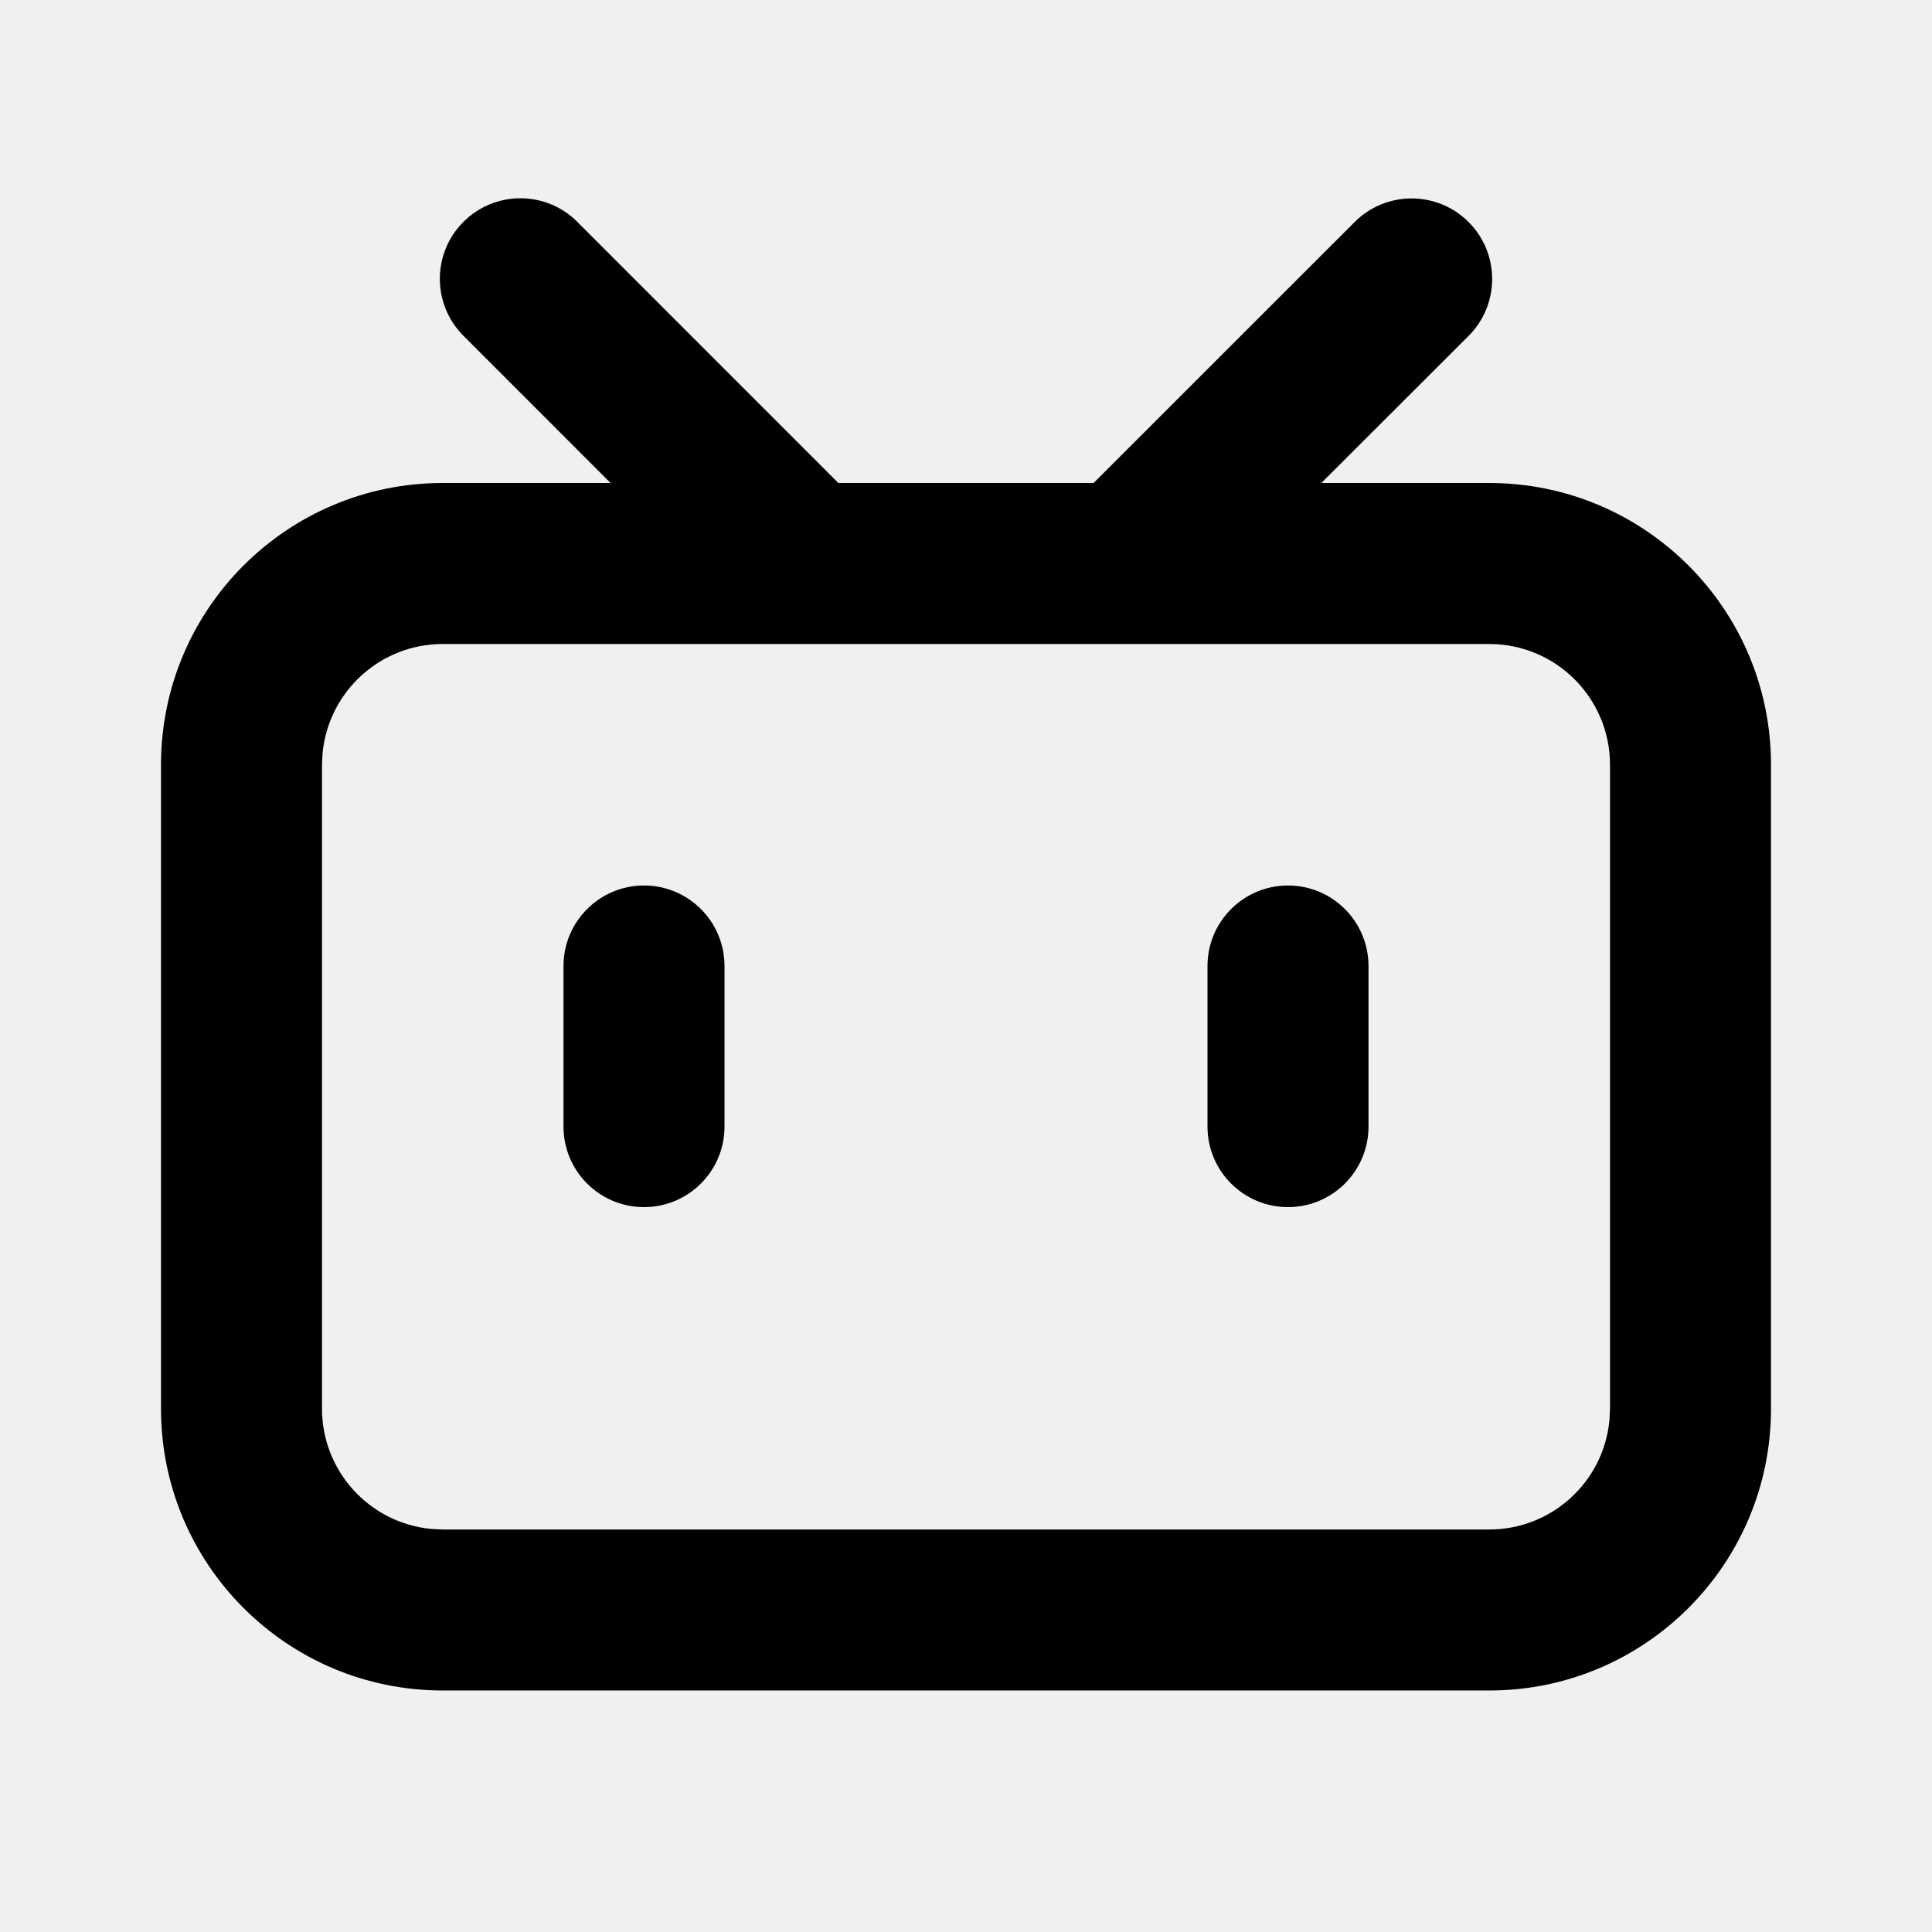
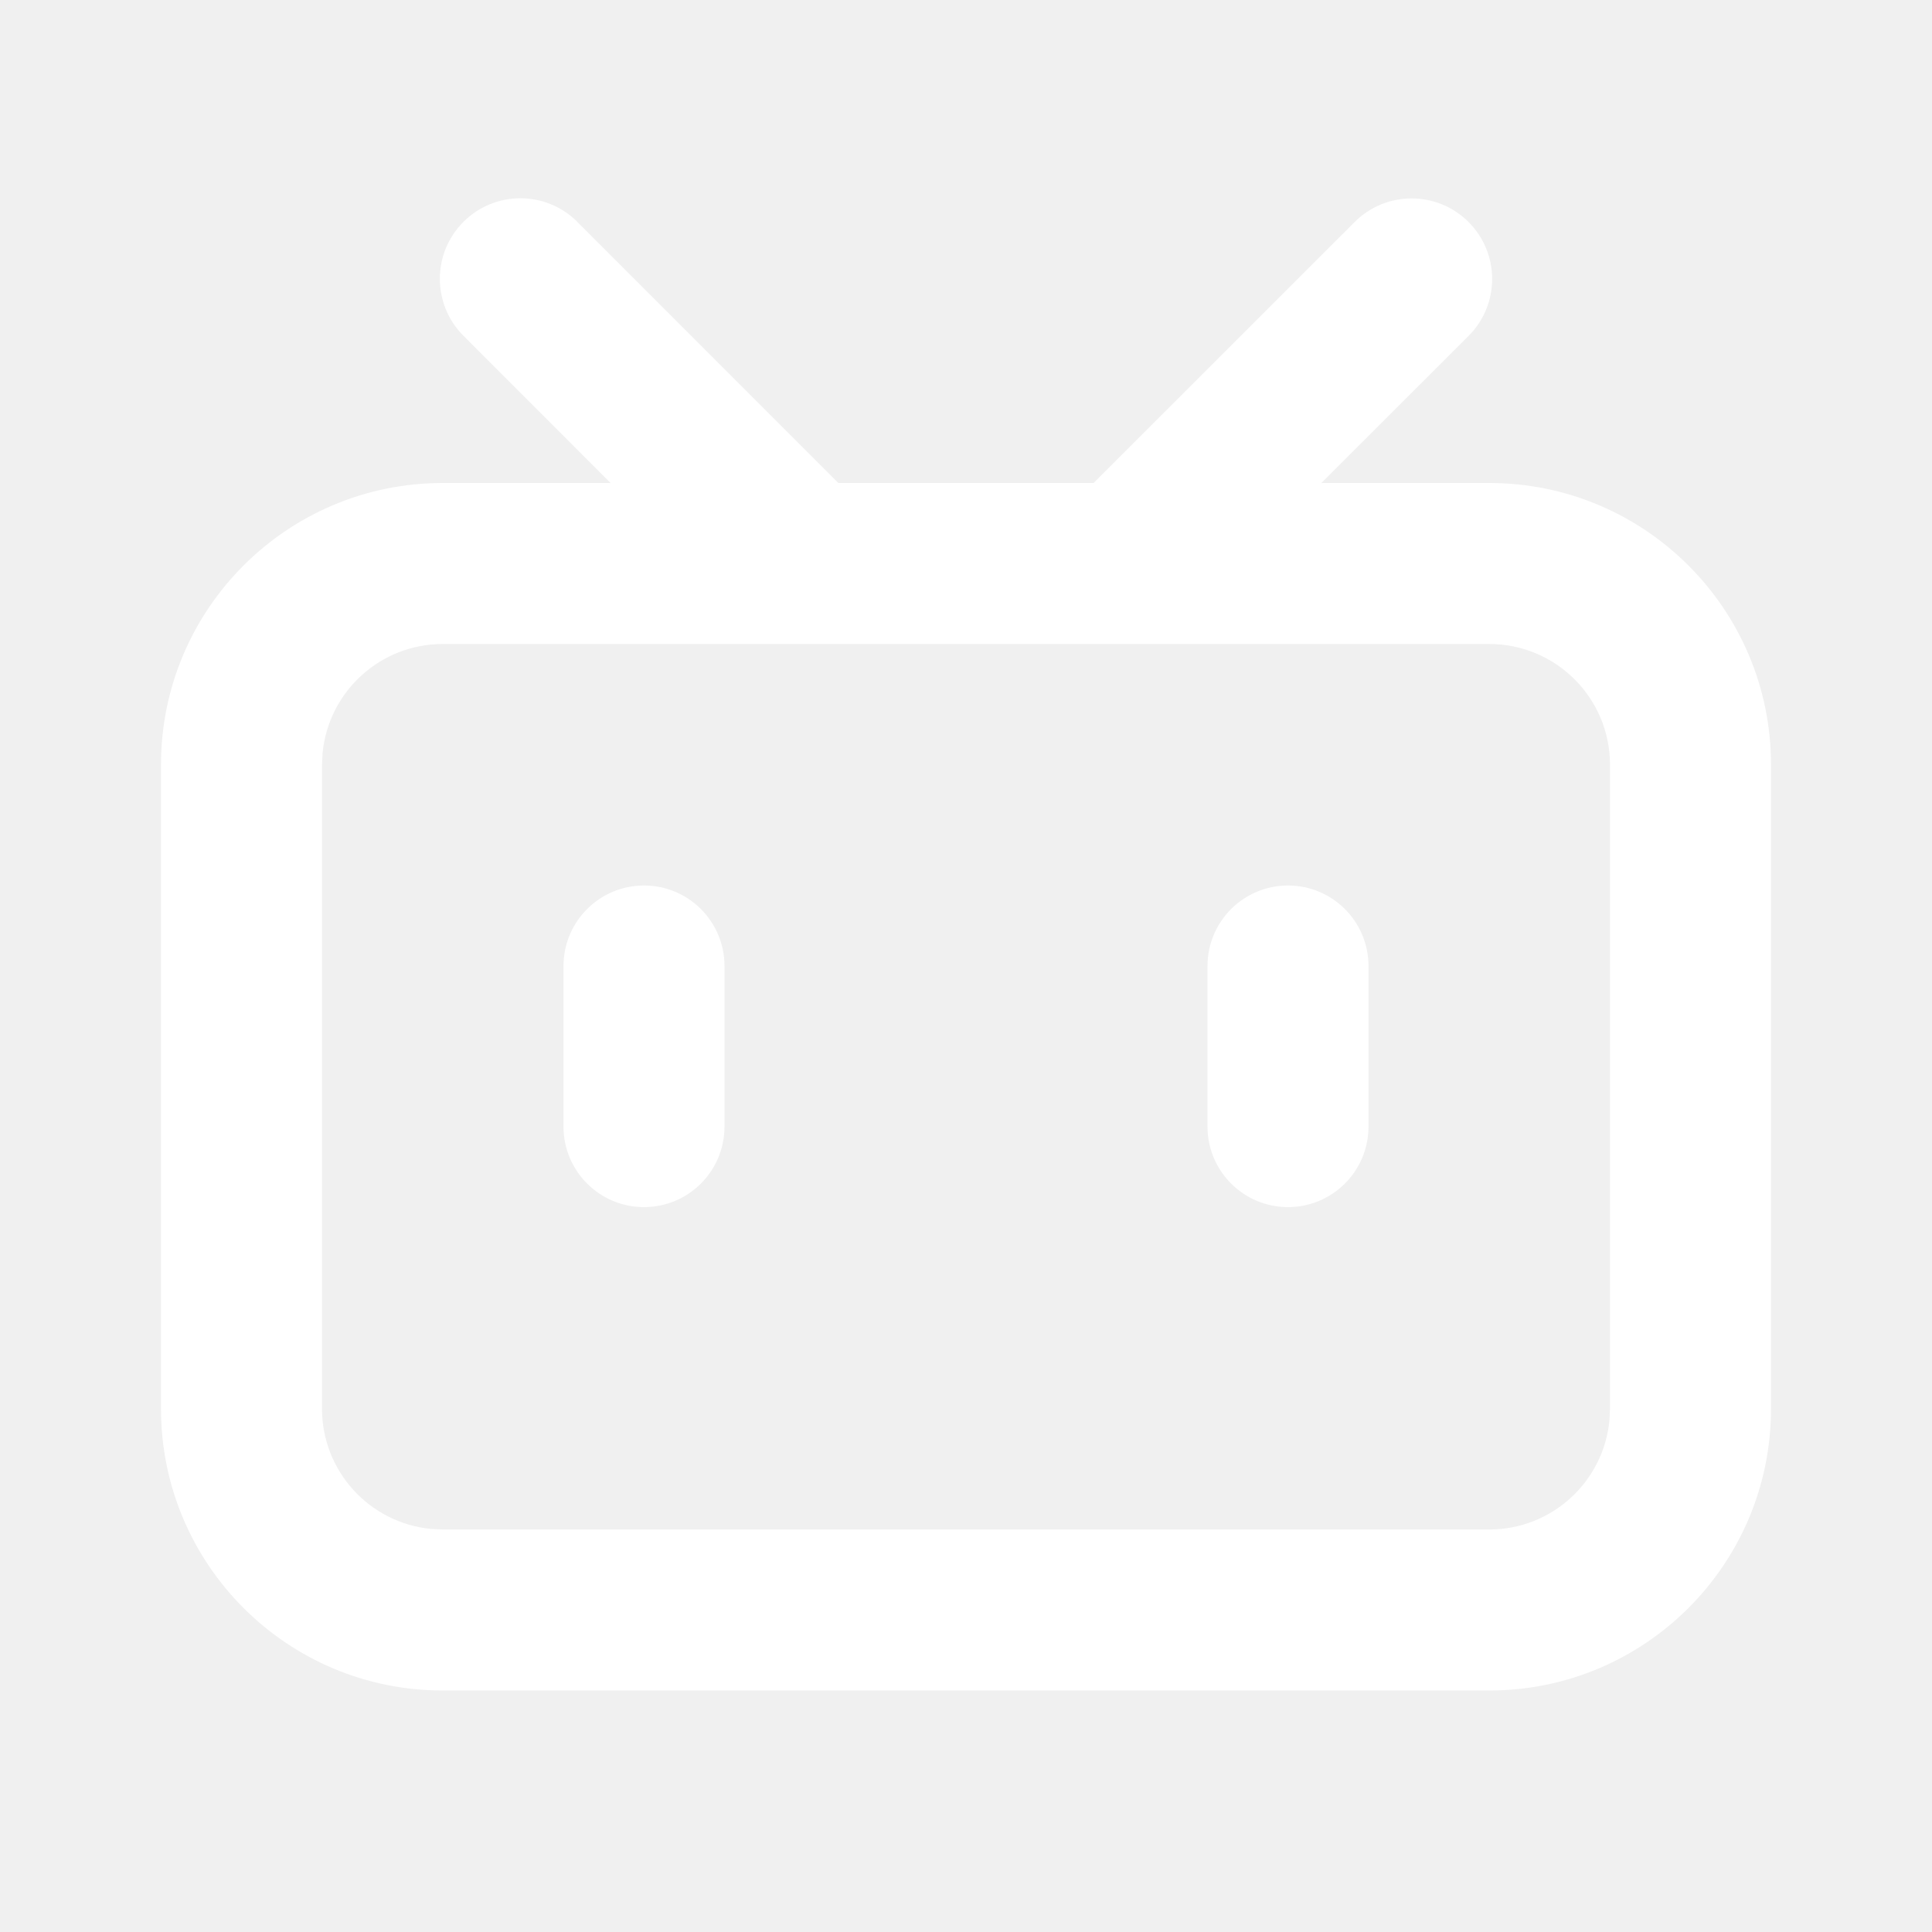
- <svg xmlns="http://www.w3.org/2000/svg" t="1668444168036" class="icon" viewBox="0 0 1024 1024" version="1.1" p-id="2367" width="200" height="200">
-   <path d="M306.005 117.632L444.331 256h135.296l138.368-138.325a42.667 42.667 0 0 1 60.373 60.373L700.331 256H789.333A149.333 149.333 0 0 1 938.667 405.333v341.333a149.333 149.333 0 0 1-149.333 149.333h-554.667A149.333 149.333 0 0 1 85.333 746.667v-341.333A149.333 149.333 0 0 1 234.667 256h88.96L245.632 177.963a42.667 42.667 0 0 1 60.373-60.373zM789.333 341.333h-554.667a64 64 0 0 0-63.701 57.856L170.667 405.333v341.333a64 64 0 0 0 57.856 63.701L234.667 810.667h554.667a64 64 0 0 0 63.701-57.856L853.333 746.667v-341.333A64 64 0 0 0 789.333 341.333zM341.333 469.333a42.667 42.667 0 0 1 42.667 42.667v85.333a42.667 42.667 0 0 1-85.333 0v-85.333a42.667 42.667 0 0 1 42.667-42.667z m341.333 0a42.667 42.667 0 0 1 42.667 42.667v85.333a42.667 42.667 0 0 1-85.333 0v-85.333a42.667 42.667 0 0 1 42.667-42.667z" p-id="2368" />
+ <svg xmlns="http://www.w3.org/2000/svg" t="1668445307852" class="icon" viewBox="0 0 1024 1024" version="1.1" p-id="2367" width="200" height="200">
+   <path d="M306.005 117.632L444.331 256h135.296l138.368-138.325a42.667 42.667 0 0 1 60.373 60.373L700.331 256H789.333A149.333 149.333 0 0 1 938.667 405.333v341.333a149.333 149.333 0 0 1-149.333 149.333h-554.667A149.333 149.333 0 0 1 85.333 746.667v-341.333A149.333 149.333 0 0 1 234.667 256h88.96L245.632 177.963a42.667 42.667 0 0 1 60.373-60.373zM789.333 341.333h-554.667a64 64 0 0 0-63.701 57.856L170.667 405.333v341.333a64 64 0 0 0 57.856 63.701L234.667 810.667h554.667a64 64 0 0 0 63.701-57.856L853.333 746.667v-341.333A64 64 0 0 0 789.333 341.333zM341.333 469.333a42.667 42.667 0 0 1 42.667 42.667v85.333a42.667 42.667 0 0 1-85.333 0v-85.333a42.667 42.667 0 0 1 42.667-42.667z m341.333 0a42.667 42.667 0 0 1 42.667 42.667v85.333a42.667 42.667 0 0 1-85.333 0v-85.333a42.667 42.667 0 0 1 42.667-42.667z" p-id="2368" fill="#ffffff" />
</svg>
